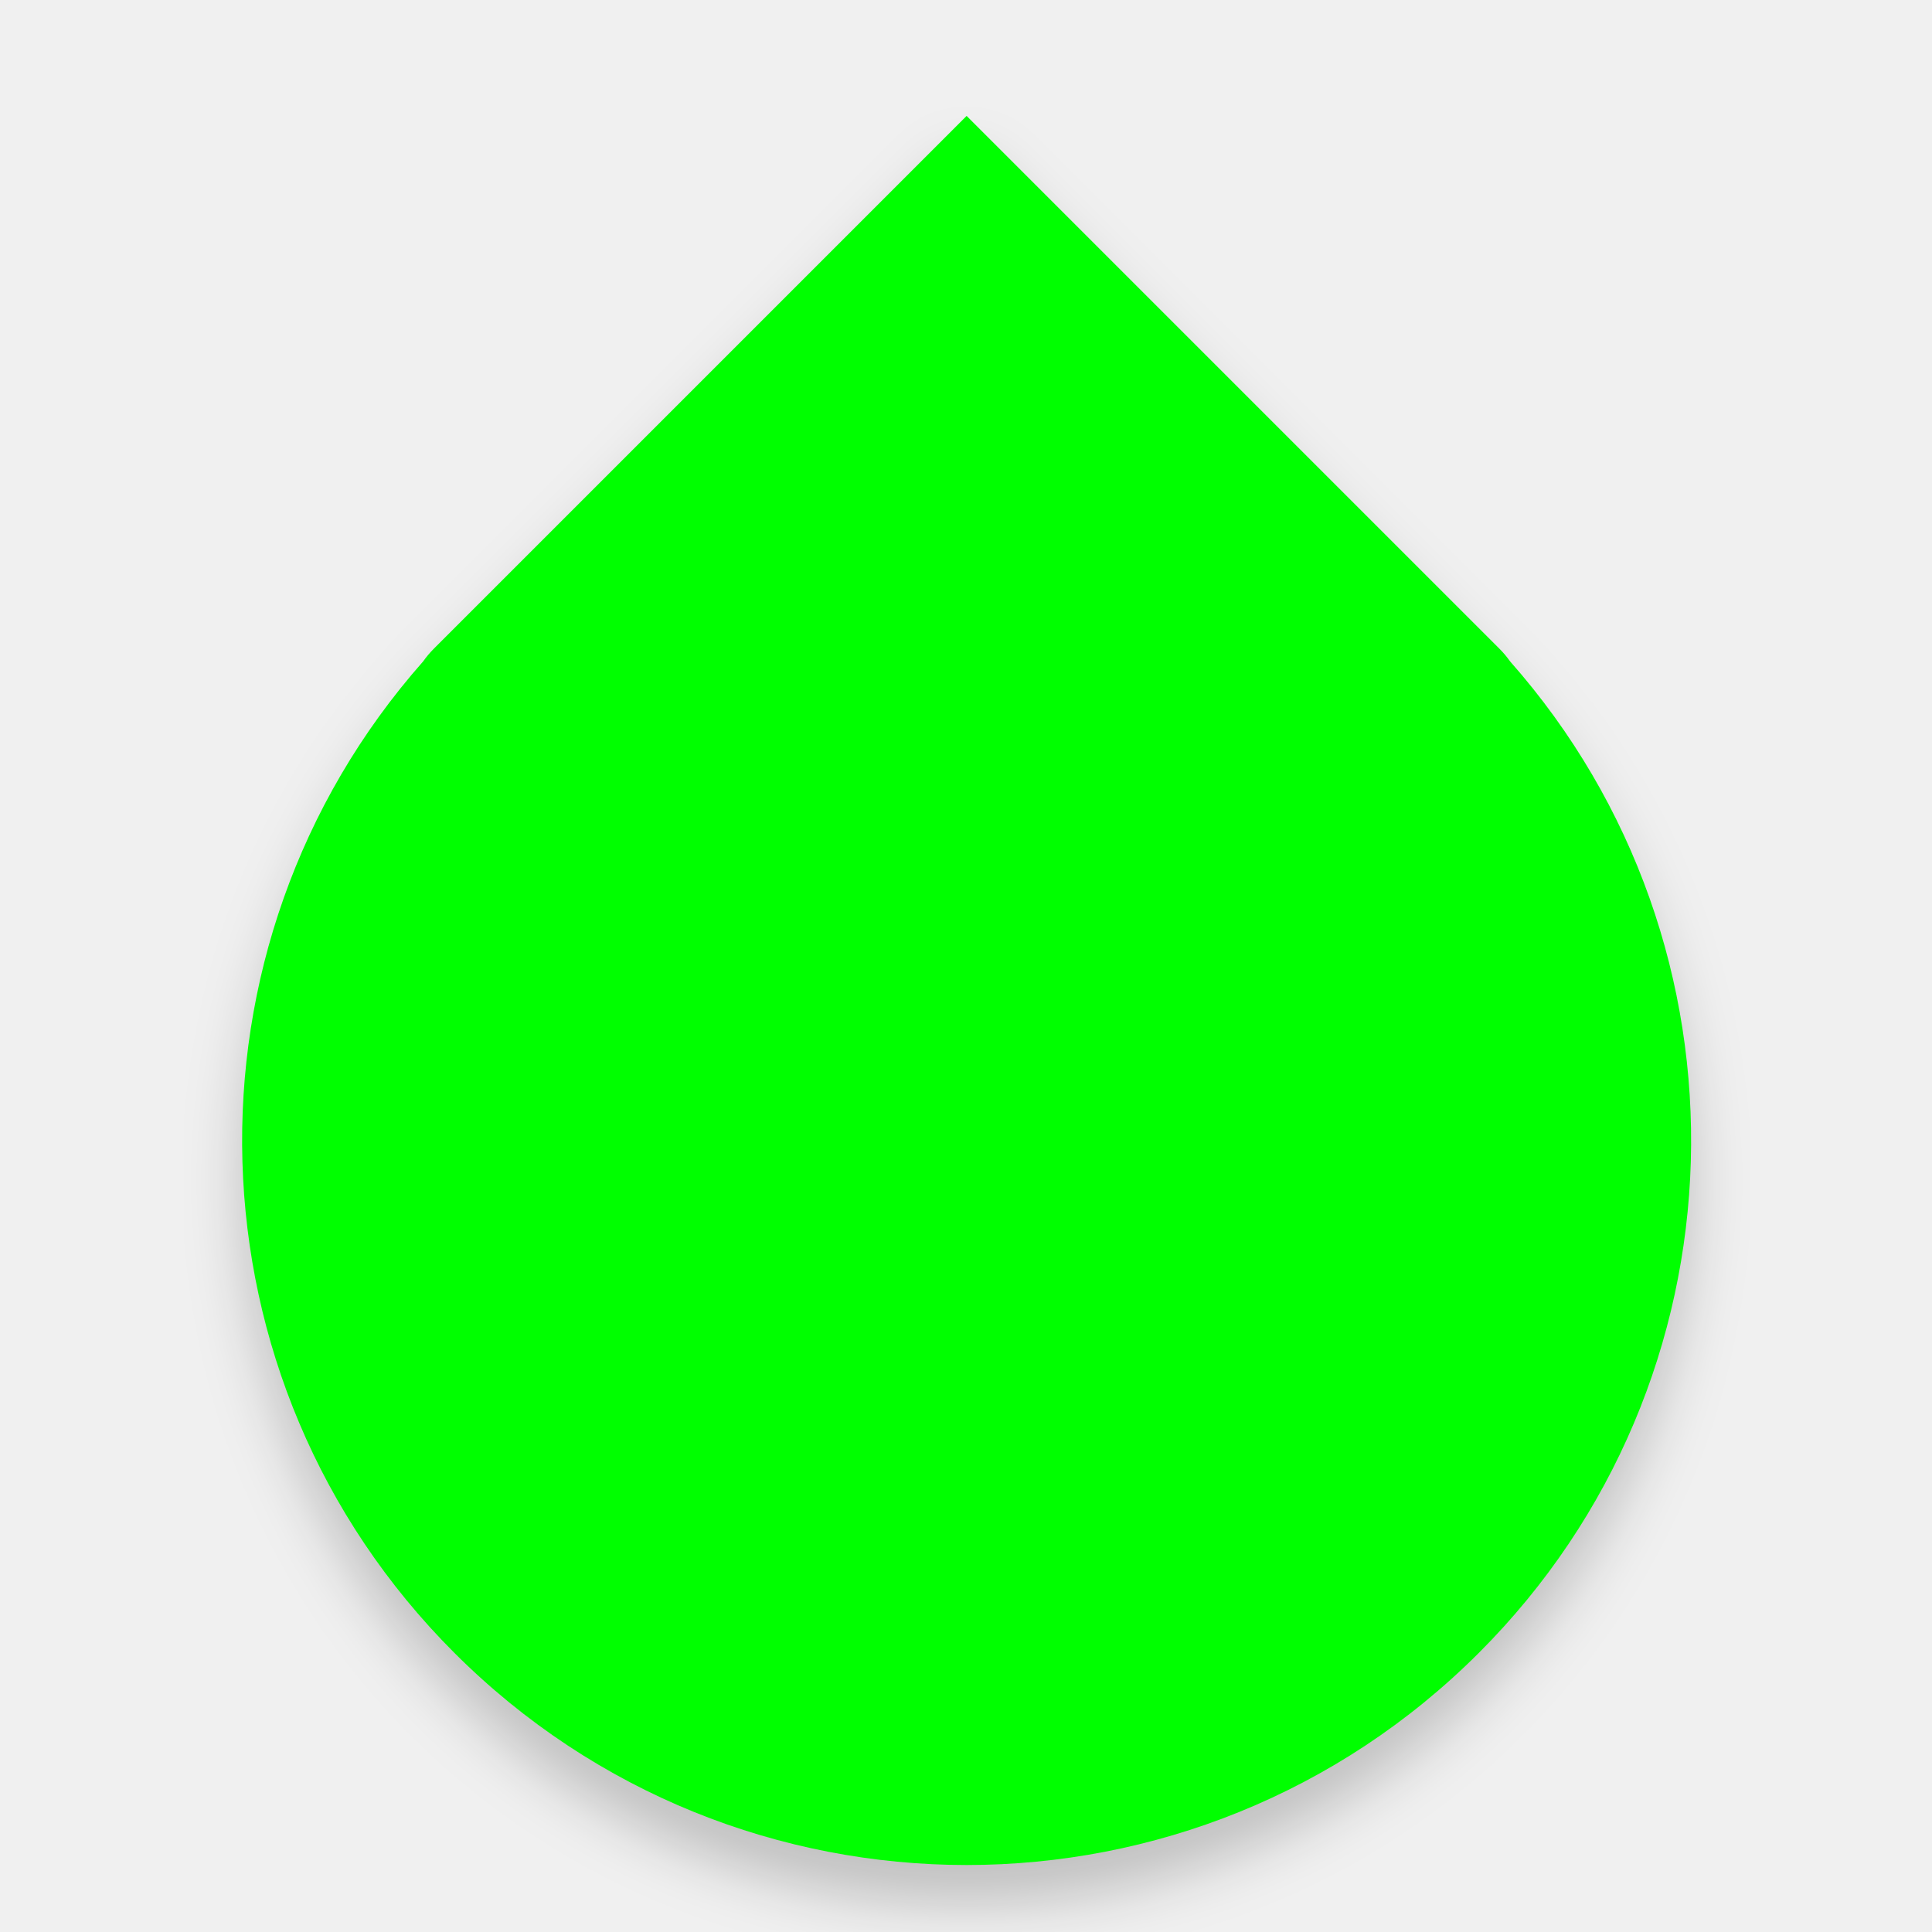
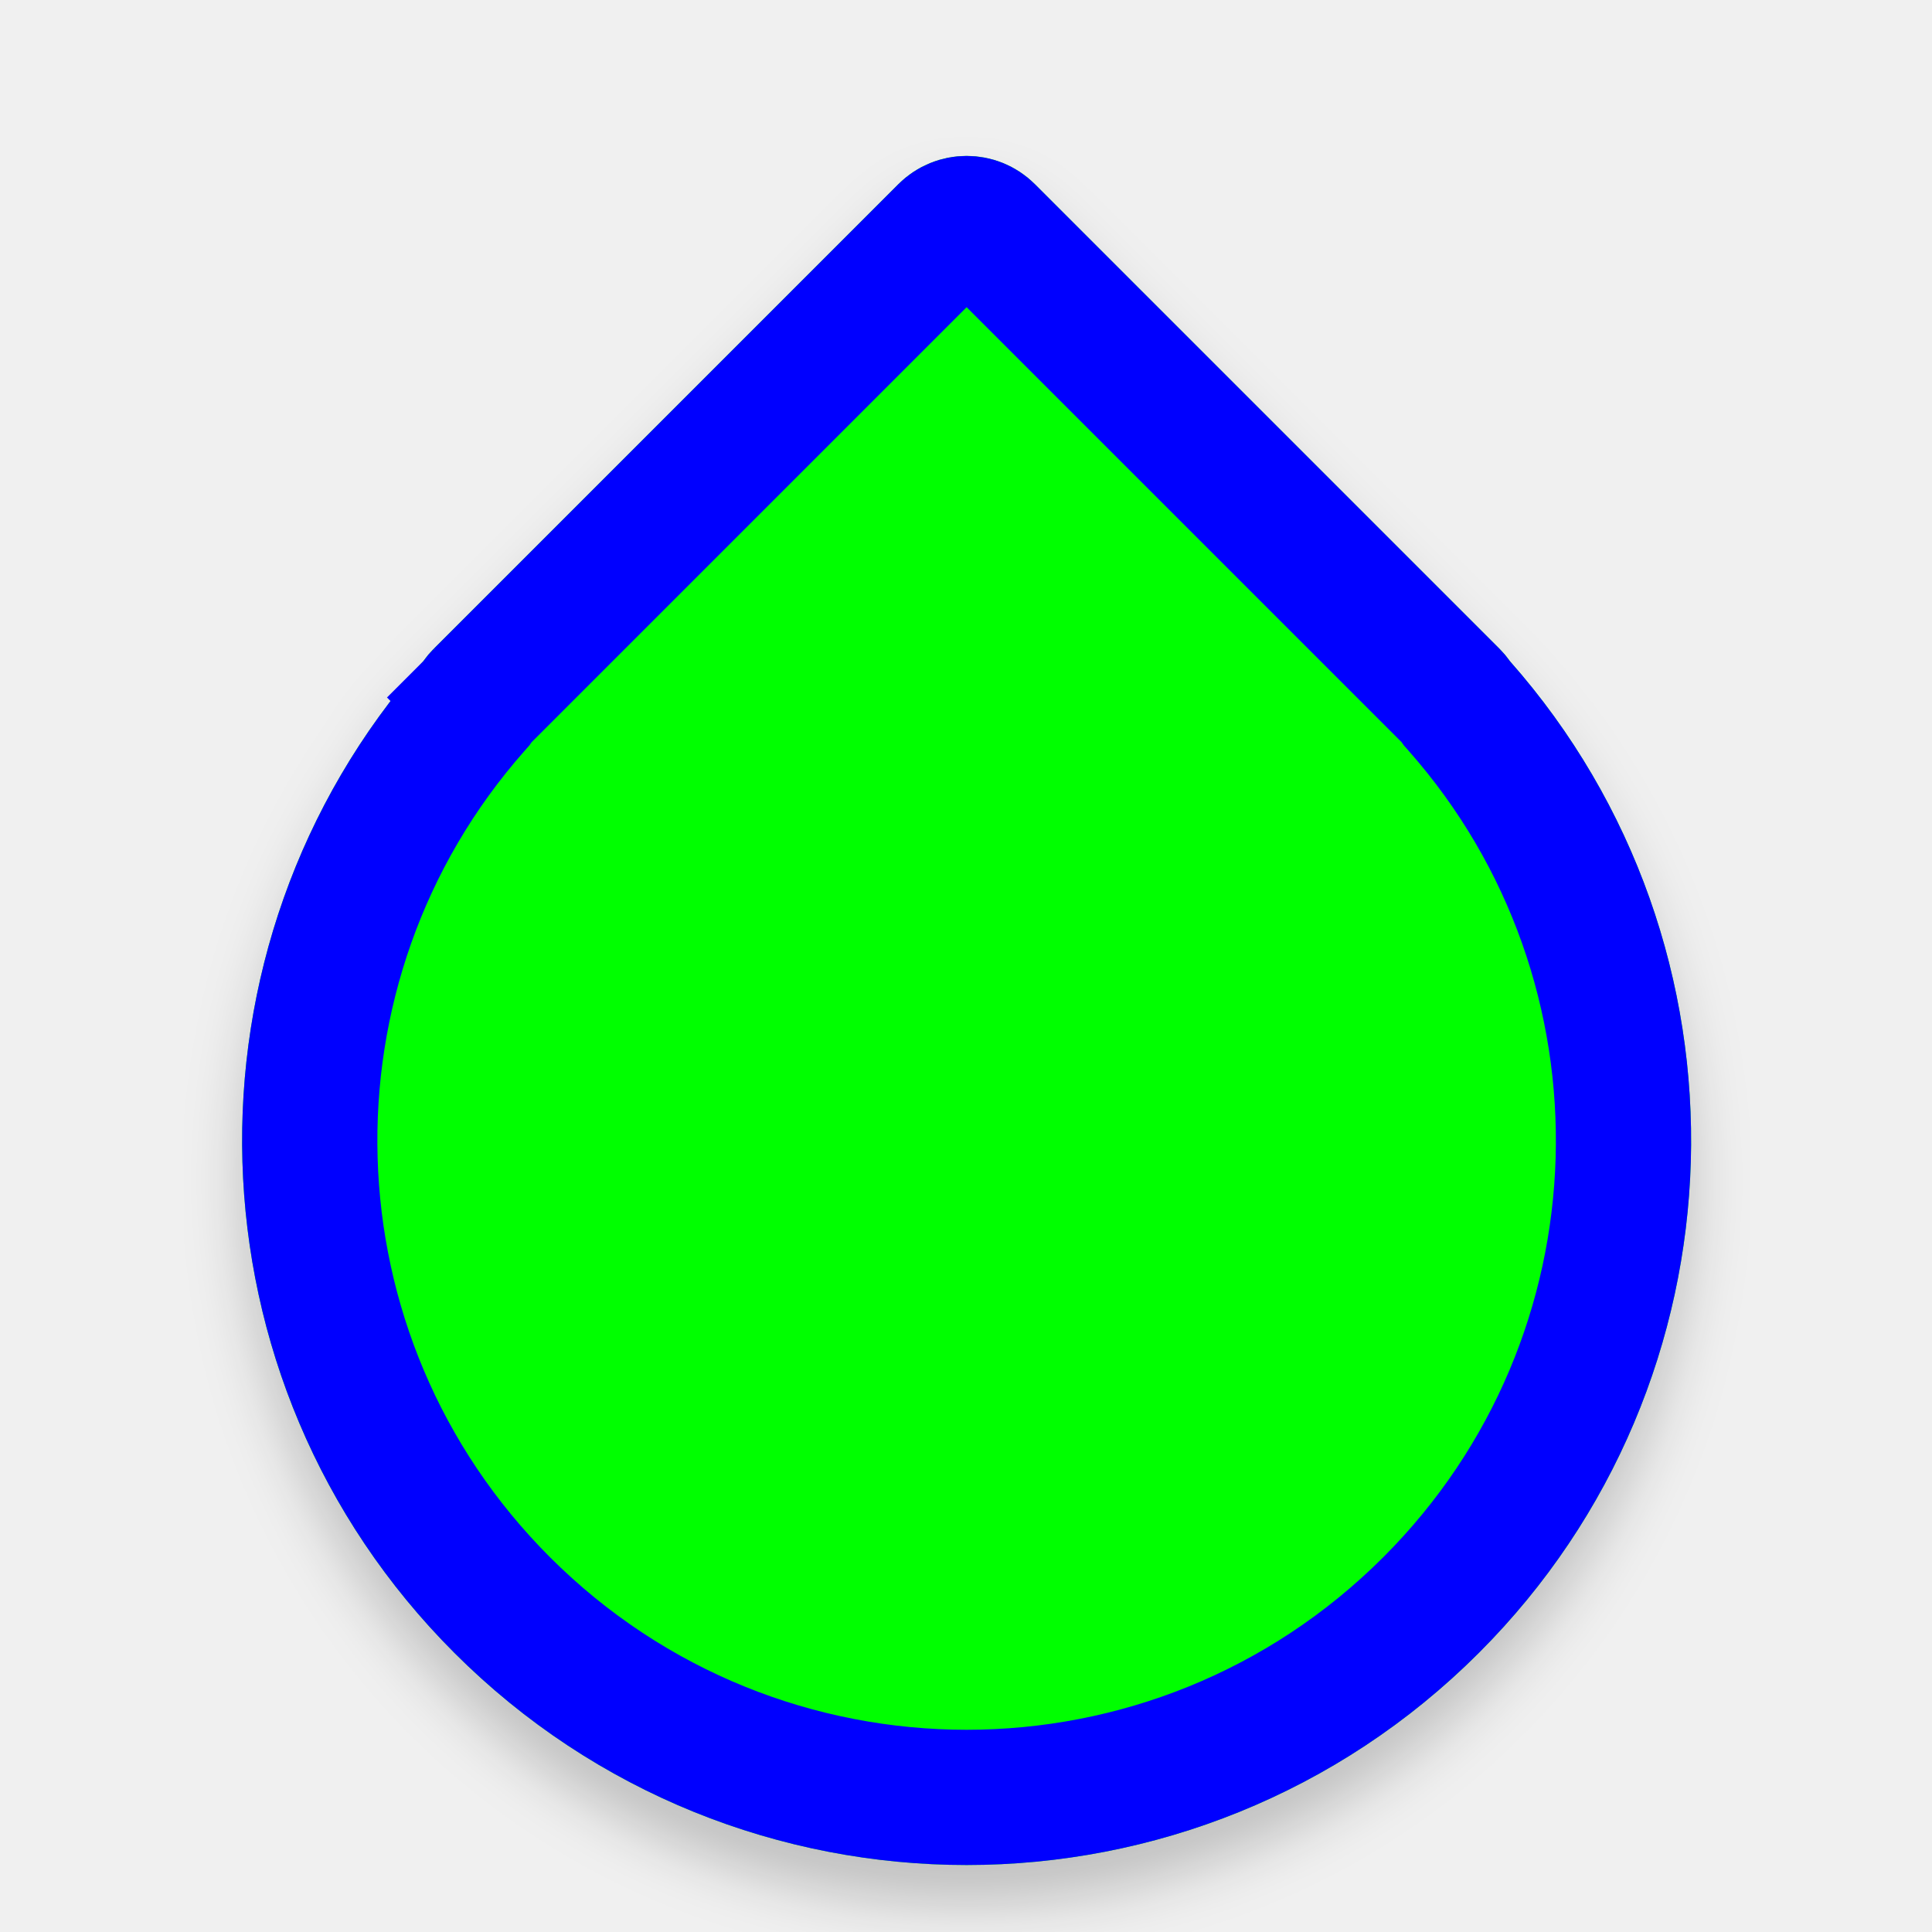
<svg xmlns="http://www.w3.org/2000/svg" width="200" height="200" viewBox="0 0 200 200" fill="none">
-   <g clip-path="url(#clip0)">
-     <g filter="url(#filter0_d)">
-       <path d="M107.135 19.071C105.167 17.103 100.064 12 100.064 12C100.064 12 94.93 17.135 92.993 19.071L44.91 67.154C44.498 67.566 44.13 68.005 43.805 68.466C17.785 97.922 18.86 142.928 47.031 171.099C76.321 200.388 123.808 200.388 153.097 171.099C181.268 142.928 182.344 97.922 156.324 68.466C155.999 68.005 155.631 67.566 155.219 67.154L107.135 19.071Z" fill="#00FF00" />
+   <g clip-path="url(#clip0_2_10)">
+     <g filter="url(#filter0_d_2_10)">
+       <path d="M107.135 19.071C103.23 15.166 96.899 15.166 92.993 19.071L44.91 67.154C44.498 67.566 44.13 68.005 43.805 68.466C17.785 97.922 18.86 142.928 47.031 171.099C76.321 200.388 123.808 200.388 153.097 171.099C181.268 142.928 182.344 97.922 156.324 68.466C155.999 68.005 155.631 67.566 155.219 67.154L107.135 19.071Z" fill="#00FF00" />
+       <path d="M49.051 73.1L49.303 72.814L49.523 72.504C49.619 72.367 49.731 72.234 49.86 72.104L45.011 67.255L49.86 72.104L97.943 24.021C99.115 22.849 101.014 22.849 102.186 24.021L150.269 72.104L150.269 72.104C150.398 72.234 150.51 72.367 150.606 72.504L150.826 72.814L151.078 73.1C174.665 99.802 173.687 140.609 148.148 166.149C121.592 192.705 78.537 192.705 51.981 166.149C26.441 140.609 25.464 99.802 49.051 73.1Z" stroke="#0000FF" stroke-width="14" />
    </g>
  </g>
  <defs>
-     <filter id="filter0_d" x="19.064" y="10" width="162" height="193.066" filterUnits="userSpaceOnUse" color-interpolation-filters="sRGB">
+     <filter id="filter0_d_2_10" x="19.064" y="14.142" width="162" height="188.924" filterUnits="userSpaceOnUse" color-interpolation-filters="sRGB">
      <feFlood flood-opacity="0" result="BackgroundImageFix" />
-       <feColorMatrix in="SourceAlpha" type="matrix" values="0 0 0 0 0 0 0 0 0 0 0 0 0 0 0 0 0 0 127 0" />
+       <feColorMatrix in="SourceAlpha" type="matrix" values="0 0 0 0 0 0 0 0 0 0 0 0 0 0 0 0 0 0 127 0" result="hardAlpha" />
      <feOffset dy="4" />
      <feGaussianBlur stdDeviation="3" />
      <feColorMatrix type="matrix" values="0 0 0 0 0 0 0 0 0 0 0 0 0 0 0 0 0 0 0.2 0" />
-       <feBlend mode="normal" in2="BackgroundImageFix" result="effect1_dropShadow" />
-       <feBlend mode="normal" in="SourceGraphic" in2="effect1_dropShadow" result="shape" />
+       <feBlend mode="normal" in2="BackgroundImageFix" result="effect1_dropShadow_2_10" />
+       <feBlend mode="normal" in="SourceGraphic" in2="effect1_dropShadow_2_10" result="shape" />
    </filter>
-     <clipPath id="clip0">
+     <clipPath id="clip0_2_10">
      <rect width="200" height="200" fill="white" />
    </clipPath>
  </defs>
</svg>
